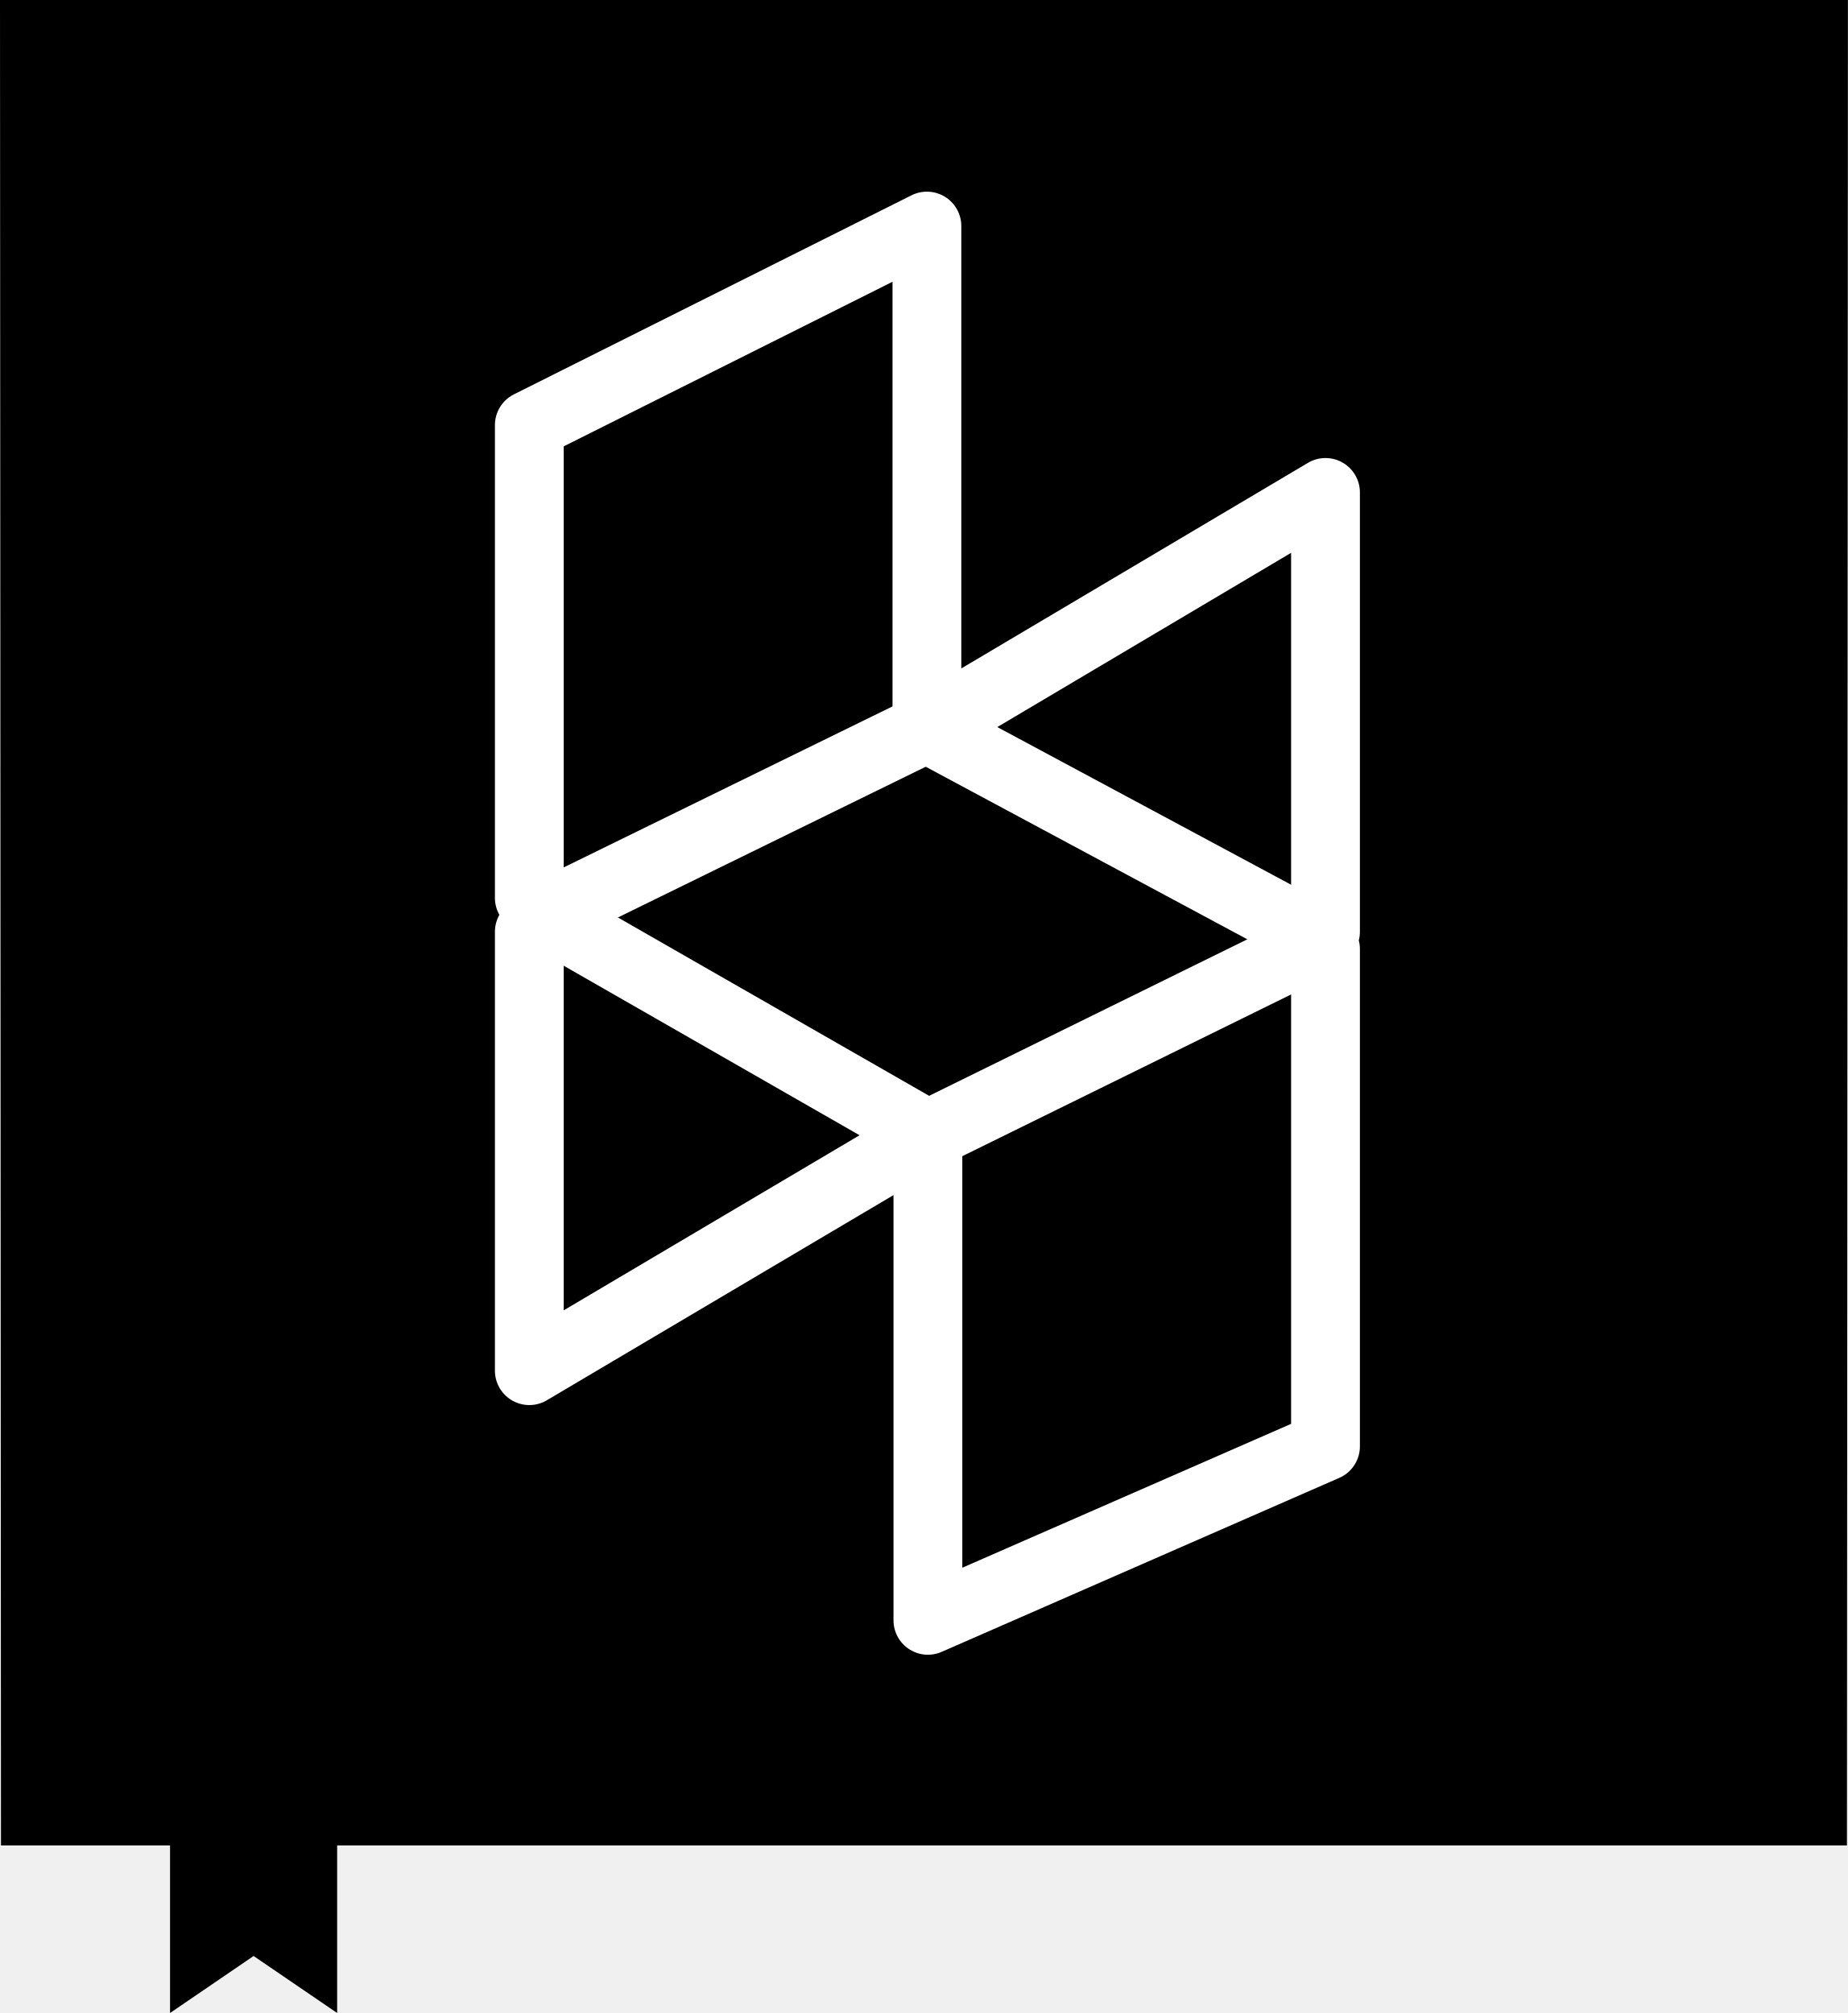
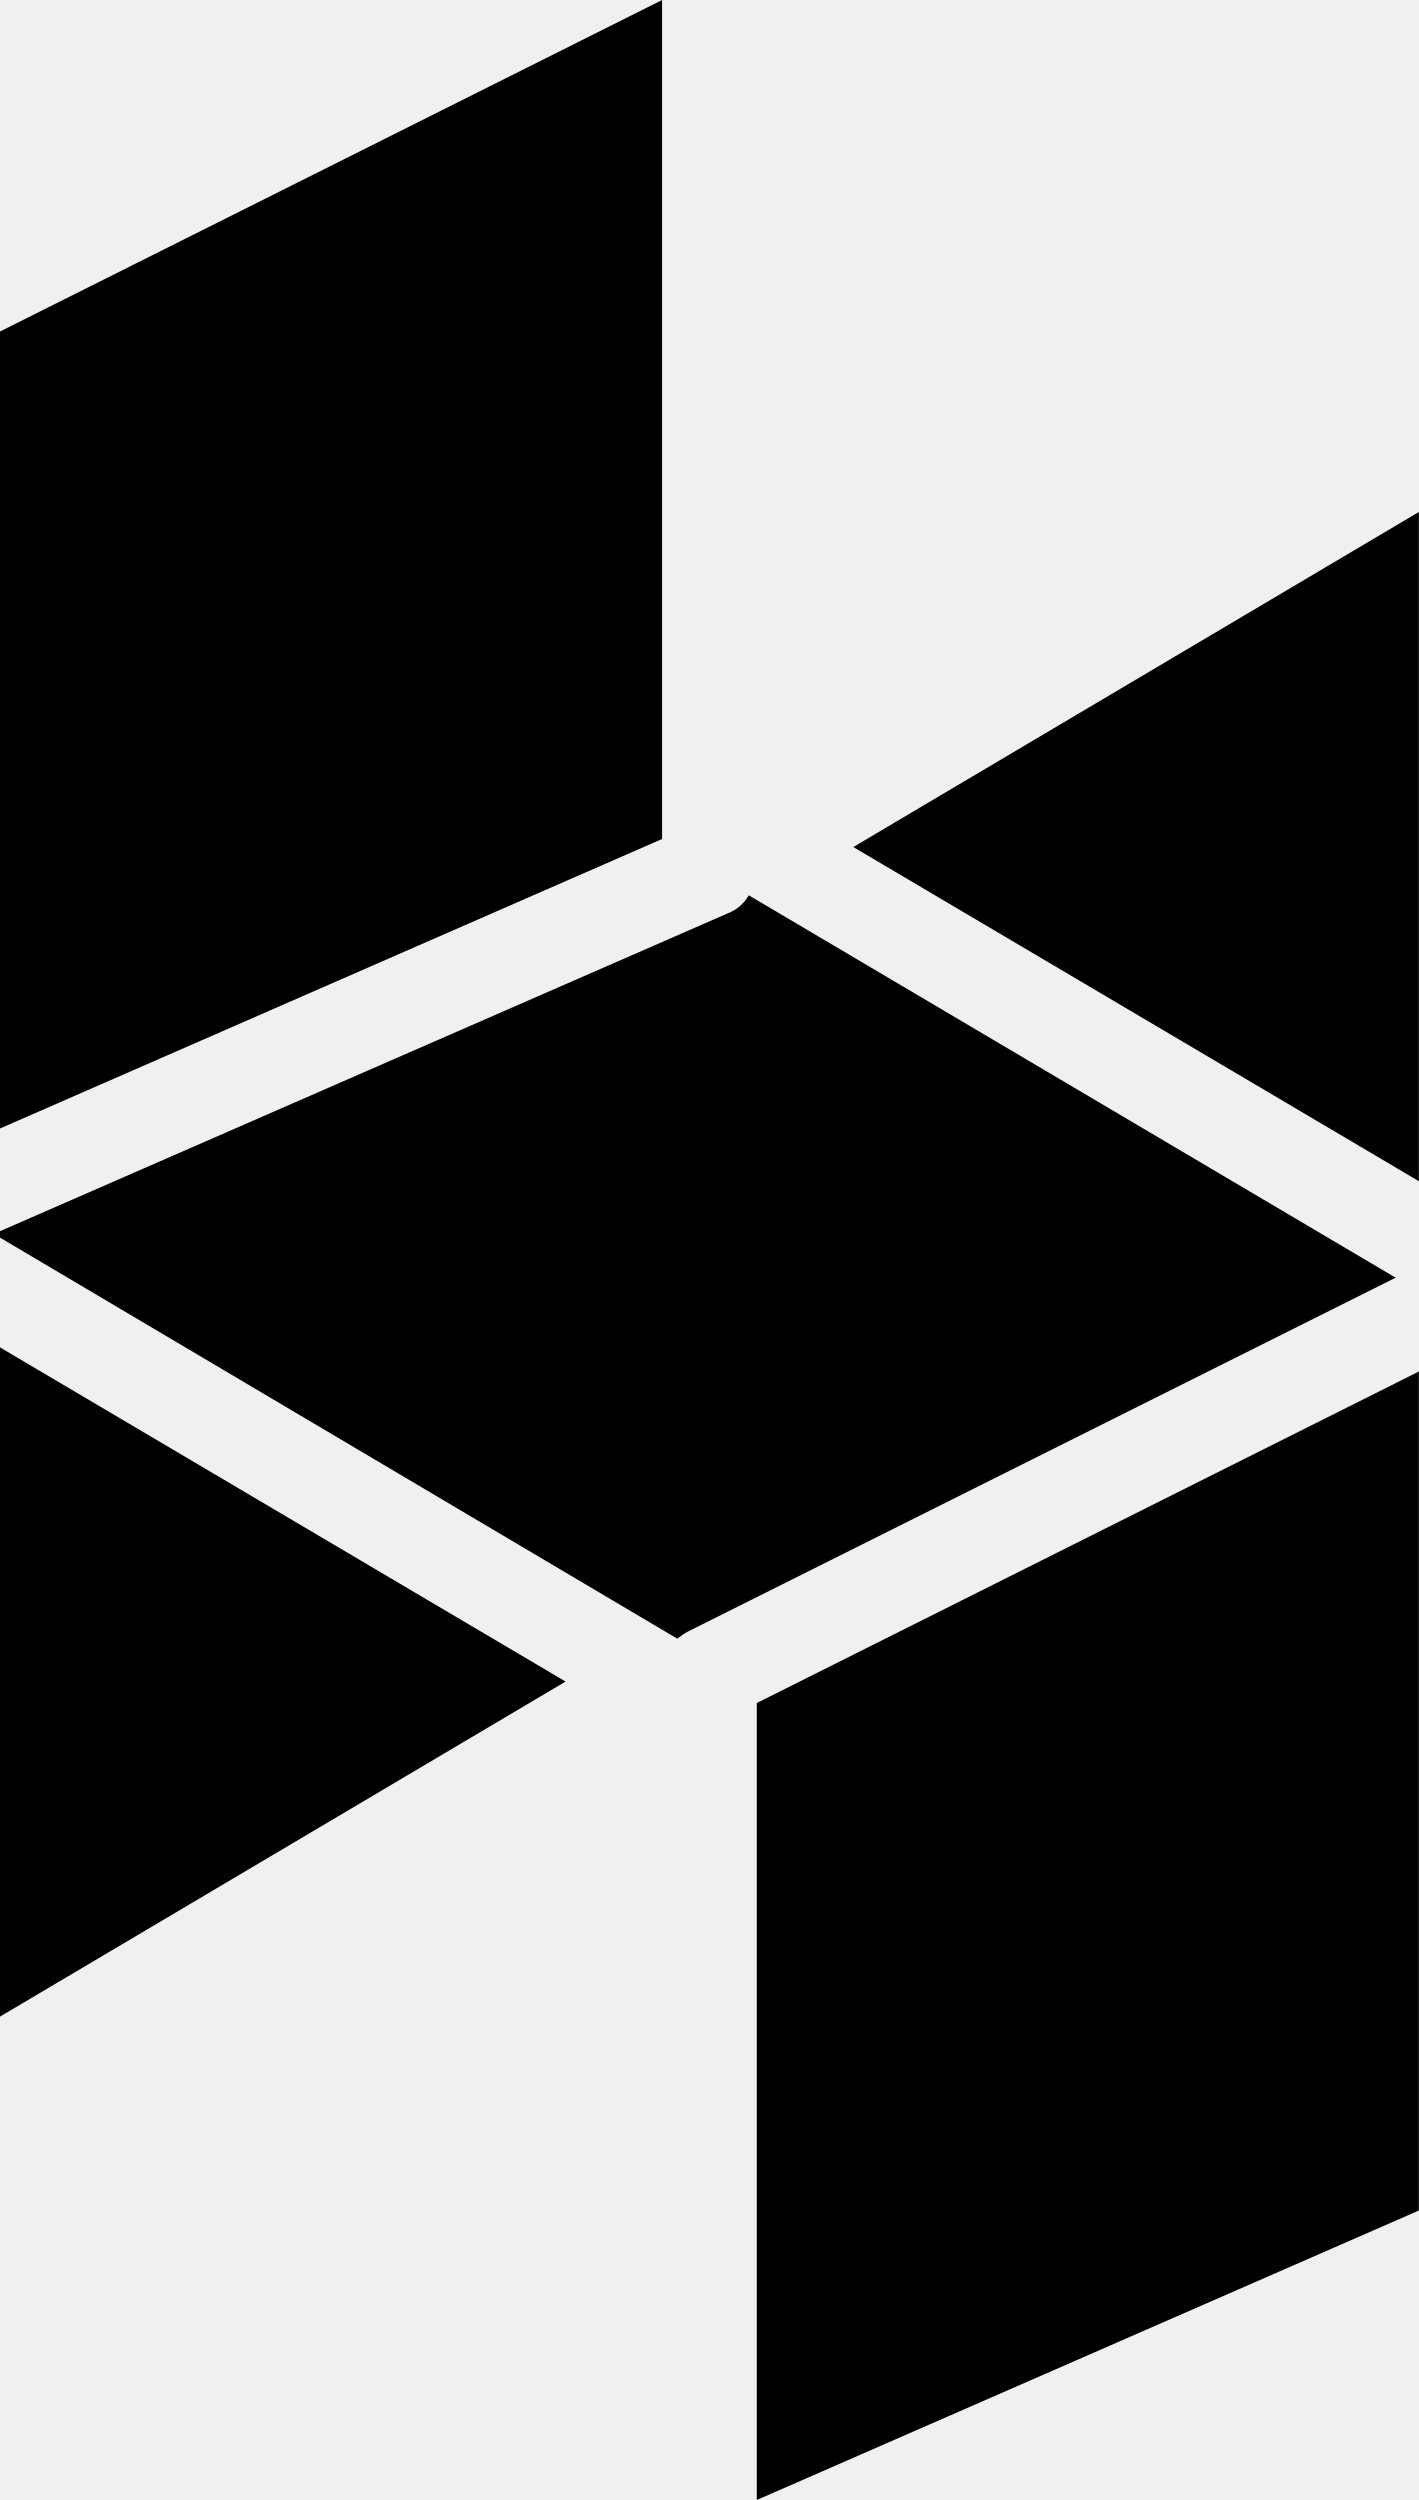
- <svg xmlns="http://www.w3.org/2000/svg" version="1.1" id="图层_1" x="0px" y="0px" viewBox="0 0 376 409.6" style="enable-background:new 0 0 376 409.6;" xml:space="preserve">
-   <style type="text/css">
- 	.st0{fill:none;stroke:#FFFFFF;stroke-width:14;stroke-linejoin:round;stroke-miterlimit:10;}
- </style>
-   <g>
-     <polygon points="0,0 376,0 375.8,375.5 68.6,375.5 68.6,409.6 51.6,398 34.6,409.6 34.6,375.5 0.2,375.5  " />
-   </g>
-   <path class="st0" d="M188.8,230.9l-81.1,48v-89.3l3.1-3.4l-3.1-3.5l0-96.2L188.6,46v102.3l81.1-48.1v89.4c0,0-0.6,1.9-0.6,1.9  l0.6,1.6v101.2l-80.9,35.4V230.9z" />
-   <line class="st0" x1="188.8" y1="230.9" x2="269.1" y2="191.4" />
-   <line class="st0" x1="110.8" y1="186.2" x2="188.6" y2="148.1" />
-   <line class="st0" x1="110.8" y1="186.2" x2="188.8" y2="230.9" />
-   <line class="st0" x1="188.6" y1="148.2" x2="269.1" y2="191.4" />
+ <svg xmlns="http://www.w3.org/2000/svg" version="1.1" id="图层_1" x="0px" y="0px" viewBox="0 0 158.8 279.8" style="enable-background:new 0 0 158.8 279.8;" xml:space="preserve">
+   <path d="M158.8,57.3v74.9L95.5,94.8L158.8,57.3z M0,37.1L74.1,0v93.9L0,126.3C0,126.3,0,37.1,0,37.1z M0,225.7v-74.9l63.3,37.4  L0,225.7z M77,182.6c-0.4,0.2-0.8,0.5-1.2,0.8l-76.5-45.3l82.2-35.9c1-0.4,1.8-1.1,2.3-2l72.4,42.8L77,182.6z M158.8,247.4  l-74.1,32.4v-89.2l74.1-37.1V247.4z" />
</svg>
